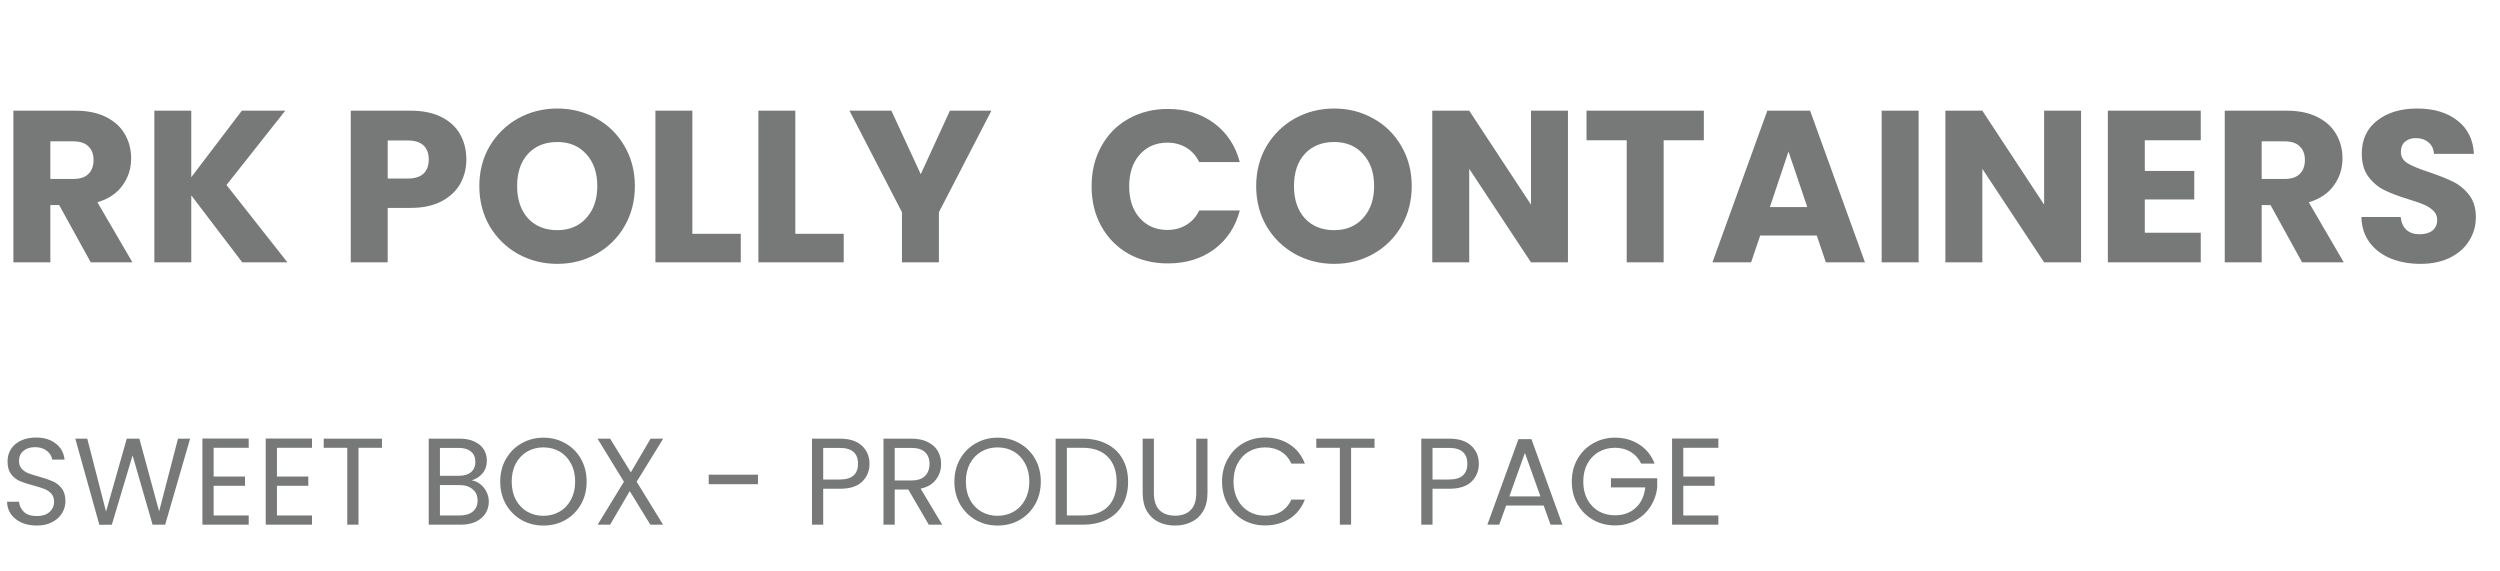
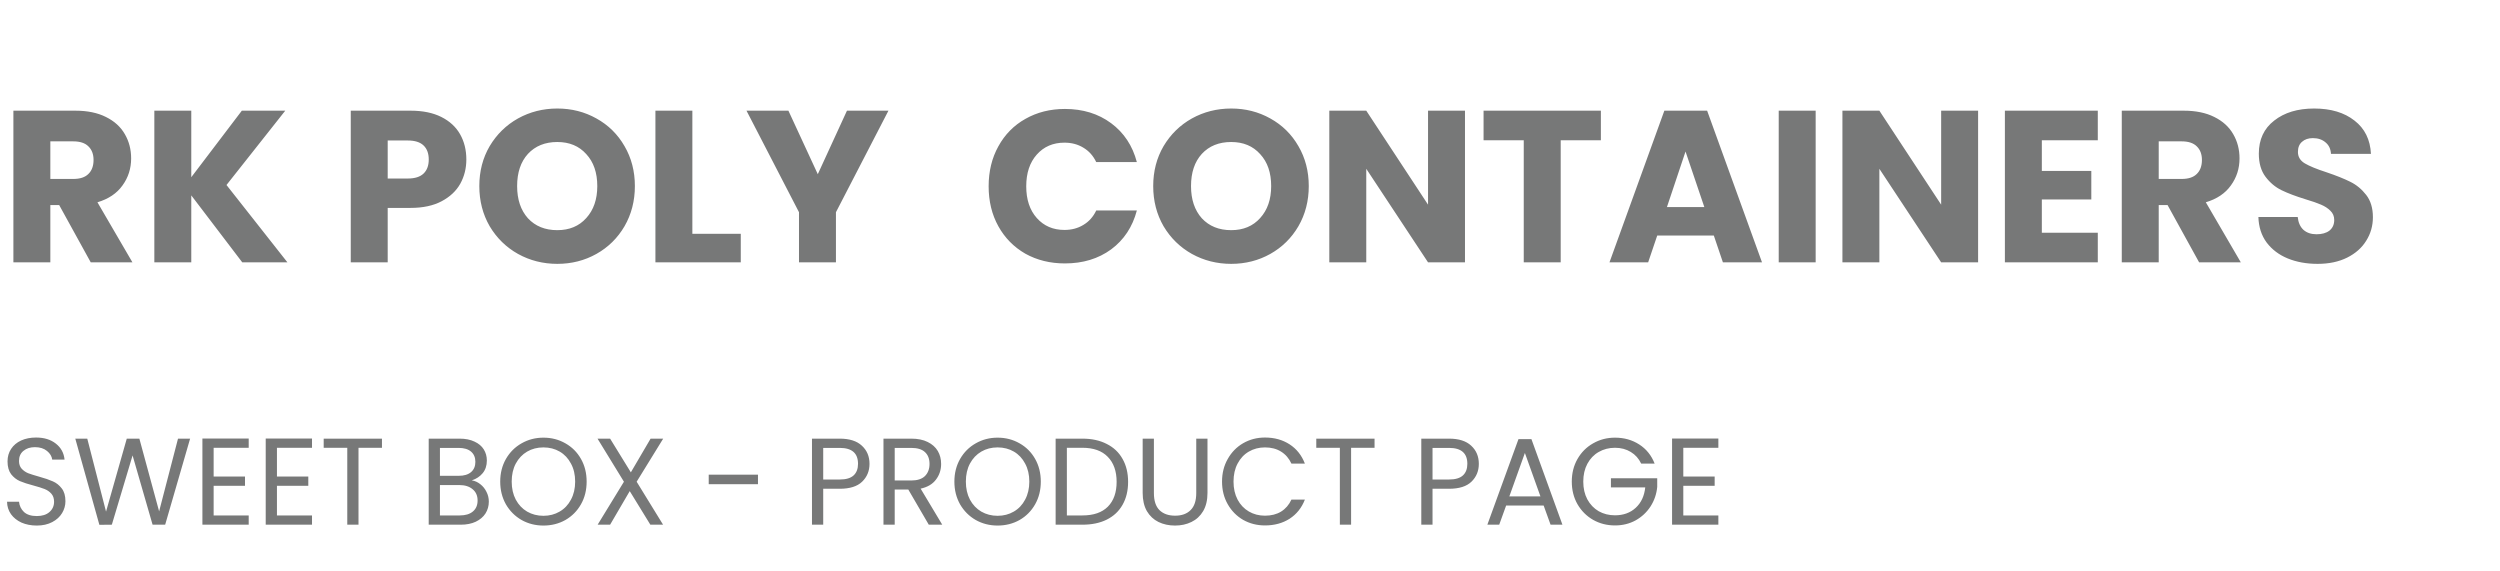
<svg xmlns="http://www.w3.org/2000/svg" width="162" height="37" viewBox="0 0 162 37" fill="none">
-   <path d="M5.88 17L3.836 13.29H3.262V17H0.868V7.172H4.886C5.661 7.172 6.319 7.307 6.86 7.578C7.411 7.849 7.821 8.222 8.092 8.698C8.363 9.165 8.498 9.687 8.498 10.266C8.498 10.919 8.311 11.503 7.938 12.016C7.574 12.529 7.033 12.893 6.314 13.108L8.582 17H5.88ZM3.262 11.596H4.746C5.185 11.596 5.511 11.489 5.726 11.274C5.95 11.059 6.062 10.756 6.062 10.364C6.062 9.991 5.95 9.697 5.726 9.482C5.511 9.267 5.185 9.16 4.746 9.16H3.262V11.596ZM15.699 17L12.395 12.66V17H10.001V7.172H12.395V11.484L15.671 7.172H18.485L14.677 11.988L18.625 17H15.699ZM30.219 10.336C30.219 10.905 30.089 11.428 29.827 11.904C29.566 12.371 29.165 12.749 28.623 13.038C28.082 13.327 27.41 13.472 26.607 13.472H25.123V17H22.729V7.172H26.607C27.391 7.172 28.054 7.307 28.595 7.578C29.137 7.849 29.543 8.222 29.813 8.698C30.084 9.174 30.219 9.72 30.219 10.336ZM26.425 11.568C26.883 11.568 27.223 11.461 27.447 11.246C27.671 11.031 27.783 10.728 27.783 10.336C27.783 9.944 27.671 9.641 27.447 9.426C27.223 9.211 26.883 9.104 26.425 9.104H25.123V11.568H26.425ZM36.114 17.098C35.19 17.098 34.34 16.883 33.566 16.454C32.8 16.025 32.189 15.427 31.732 14.662C31.284 13.887 31.06 13.019 31.06 12.058C31.06 11.097 31.284 10.233 31.732 9.468C32.189 8.703 32.8 8.105 33.566 7.676C34.34 7.247 35.19 7.032 36.114 7.032C37.038 7.032 37.882 7.247 38.648 7.676C39.422 8.105 40.029 8.703 40.468 9.468C40.916 10.233 41.14 11.097 41.14 12.058C41.14 13.019 40.916 13.887 40.468 14.662C40.02 15.427 39.413 16.025 38.648 16.454C37.882 16.883 37.038 17.098 36.114 17.098ZM36.114 14.914C36.898 14.914 37.523 14.653 37.99 14.13C38.466 13.607 38.704 12.917 38.704 12.058C38.704 11.19 38.466 10.499 37.99 9.986C37.523 9.463 36.898 9.202 36.114 9.202C35.32 9.202 34.686 9.459 34.21 9.972C33.743 10.485 33.51 11.181 33.51 12.058C33.51 12.926 33.743 13.621 34.21 14.144C34.686 14.657 35.32 14.914 36.114 14.914ZM44.865 15.152H48.002V17H42.471V7.172H44.865V15.152ZM51.537 15.152H54.673V17H49.143V7.172H51.537V15.152ZM64.243 7.172L60.841 13.752V17H58.447V13.752L55.045 7.172H57.761L59.665 11.288L61.555 7.172H64.243ZM70.735 12.072C70.735 11.101 70.945 10.238 71.365 9.482C71.785 8.717 72.369 8.124 73.115 7.704C73.871 7.275 74.725 7.06 75.677 7.06C76.844 7.06 77.843 7.368 78.673 7.984C79.504 8.6 80.059 9.44 80.339 10.504H77.707C77.511 10.093 77.231 9.781 76.867 9.566C76.513 9.351 76.107 9.244 75.649 9.244C74.912 9.244 74.315 9.501 73.857 10.014C73.4 10.527 73.171 11.213 73.171 12.072C73.171 12.931 73.4 13.617 73.857 14.13C74.315 14.643 74.912 14.9 75.649 14.9C76.107 14.9 76.513 14.793 76.867 14.578C77.231 14.363 77.511 14.051 77.707 13.64H80.339C80.059 14.704 79.504 15.544 78.673 16.16C77.843 16.767 76.844 17.07 75.677 17.07C74.725 17.07 73.871 16.86 73.115 16.44C72.369 16.011 71.785 15.418 71.365 14.662C70.945 13.906 70.735 13.043 70.735 12.072ZM86.454 17.098C85.529 17.098 84.68 16.883 83.906 16.454C83.14 16.025 82.529 15.427 82.072 14.662C81.624 13.887 81.4 13.019 81.4 12.058C81.4 11.097 81.624 10.233 82.072 9.468C82.529 8.703 83.14 8.105 83.906 7.676C84.68 7.247 85.529 7.032 86.454 7.032C87.377 7.032 88.222 7.247 88.987 7.676C89.762 8.105 90.369 8.703 90.808 9.468C91.255 10.233 91.48 11.097 91.48 12.058C91.48 13.019 91.255 13.887 90.808 14.662C90.359 15.427 89.753 16.025 88.987 16.454C88.222 16.883 87.377 17.098 86.454 17.098ZM86.454 14.914C87.237 14.914 87.863 14.653 88.329 14.13C88.805 13.607 89.043 12.917 89.043 12.058C89.043 11.19 88.805 10.499 88.329 9.986C87.863 9.463 87.237 9.202 86.454 9.202C85.66 9.202 85.025 9.459 84.549 9.972C84.083 10.485 83.85 11.181 83.85 12.058C83.85 12.926 84.083 13.621 84.549 14.144C85.025 14.657 85.66 14.914 86.454 14.914ZM101.603 17H99.209L95.205 10.938V17H92.811V7.172H95.205L99.209 13.262V7.172H101.603V17ZM110.409 7.172V9.09H107.805V17H105.411V9.09H102.807V7.172H110.409ZM117.728 15.264H114.06L113.472 17H110.966L114.522 7.172H117.294L120.85 17H118.316L117.728 15.264ZM117.112 13.416L115.894 9.818L114.69 13.416H117.112ZM124.326 7.172V17H121.932V7.172H124.326ZM134.853 17H132.459L128.455 10.938V17H126.061V7.172H128.455L132.459 13.262V7.172H134.853V17ZM138.983 9.09V11.078H142.189V12.926H138.983V15.082H142.609V17H136.589V7.172H142.609V9.09H138.983ZM149.175 17L147.131 13.29H146.557V17H144.163V7.172H148.181C148.956 7.172 149.614 7.307 150.155 7.578C150.706 7.849 151.116 8.222 151.387 8.698C151.658 9.165 151.793 9.687 151.793 10.266C151.793 10.919 151.606 11.503 151.233 12.016C150.869 12.529 150.328 12.893 149.609 13.108L151.877 17H149.175ZM146.557 11.596H148.041C148.48 11.596 148.806 11.489 149.021 11.274C149.245 11.059 149.357 10.756 149.357 10.364C149.357 9.991 149.245 9.697 149.021 9.482C148.806 9.267 148.48 9.16 148.041 9.16H146.557V11.596ZM156.852 17.098C156.133 17.098 155.489 16.981 154.92 16.748C154.35 16.515 153.893 16.169 153.548 15.712C153.212 15.255 153.034 14.704 153.016 14.06H155.564C155.601 14.424 155.727 14.704 155.942 14.9C156.156 15.087 156.436 15.18 156.782 15.18C157.136 15.18 157.416 15.101 157.622 14.942C157.827 14.774 157.93 14.545 157.93 14.256C157.93 14.013 157.846 13.813 157.678 13.654C157.519 13.495 157.318 13.365 157.076 13.262C156.842 13.159 156.506 13.043 156.068 12.912C155.433 12.716 154.915 12.52 154.514 12.324C154.112 12.128 153.767 11.839 153.478 11.456C153.188 11.073 153.044 10.574 153.044 9.958C153.044 9.043 153.375 8.329 154.038 7.816C154.7 7.293 155.564 7.032 156.628 7.032C157.71 7.032 158.583 7.293 159.246 7.816C159.908 8.329 160.263 9.048 160.31 9.972H157.72C157.701 9.655 157.584 9.407 157.37 9.23C157.155 9.043 156.88 8.95 156.544 8.95C156.254 8.95 156.021 9.029 155.844 9.188C155.666 9.337 155.578 9.557 155.578 9.846C155.578 10.163 155.727 10.411 156.026 10.588C156.324 10.765 156.791 10.957 157.426 11.162C158.06 11.377 158.574 11.582 158.966 11.778C159.367 11.974 159.712 12.259 160.002 12.632C160.291 13.005 160.436 13.486 160.436 14.074C160.436 14.634 160.291 15.143 160.002 15.6C159.722 16.057 159.311 16.421 158.77 16.692C158.228 16.963 157.589 17.098 156.852 17.098Z" fill="#777878" />
+   <path d="M5.88 17L3.836 13.29H3.262V17H0.868V7.172H4.886C5.661 7.172 6.319 7.307 6.86 7.578C7.411 7.849 7.821 8.222 8.092 8.698C8.363 9.165 8.498 9.687 8.498 10.266C8.498 10.919 8.311 11.503 7.938 12.016C7.574 12.529 7.033 12.893 6.314 13.108L8.582 17H5.88ZM3.262 11.596H4.746C5.185 11.596 5.511 11.489 5.726 11.274C5.95 11.059 6.062 10.756 6.062 10.364C6.062 9.991 5.95 9.697 5.726 9.482C5.511 9.267 5.185 9.16 4.746 9.16H3.262V11.596ZM15.699 17L12.395 12.66V17H10.001V7.172H12.395V11.484L15.671 7.172H18.485L14.677 11.988L18.625 17H15.699ZM30.219 10.336C30.219 10.905 30.089 11.428 29.827 11.904C29.566 12.371 29.165 12.749 28.623 13.038C28.082 13.327 27.41 13.472 26.607 13.472H25.123V17H22.729V7.172H26.607C27.391 7.172 28.054 7.307 28.595 7.578C29.137 7.849 29.543 8.222 29.813 8.698C30.084 9.174 30.219 9.72 30.219 10.336ZM26.425 11.568C26.883 11.568 27.223 11.461 27.447 11.246C27.671 11.031 27.783 10.728 27.783 10.336C27.783 9.944 27.671 9.641 27.447 9.426C27.223 9.211 26.883 9.104 26.425 9.104H25.123V11.568H26.425ZM36.114 17.098C35.19 17.098 34.34 16.883 33.566 16.454C32.8 16.025 32.189 15.427 31.732 14.662C31.284 13.887 31.06 13.019 31.06 12.058C31.06 11.097 31.284 10.233 31.732 9.468C32.189 8.703 32.8 8.105 33.566 7.676C34.34 7.247 35.19 7.032 36.114 7.032C37.038 7.032 37.882 7.247 38.648 7.676C39.422 8.105 40.029 8.703 40.468 9.468C40.916 10.233 41.14 11.097 41.14 12.058C41.14 13.019 40.916 13.887 40.468 14.662C40.02 15.427 39.413 16.025 38.648 16.454C37.882 16.883 37.038 17.098 36.114 17.098ZM36.114 14.914C36.898 14.914 37.523 14.653 37.99 14.13C38.466 13.607 38.704 12.917 38.704 12.058C38.704 11.19 38.466 10.499 37.99 9.986C37.523 9.463 36.898 9.202 36.114 9.202C35.32 9.202 34.686 9.459 34.21 9.972C33.743 10.485 33.51 11.181 33.51 12.058C33.51 12.926 33.743 13.621 34.21 14.144C34.686 14.657 35.32 14.914 36.114 14.914ZM44.865 15.152H48.002V17H42.471V7.172H44.865V15.152ZM57.571 7.172L54.169 13.752V17H51.775V13.752L48.373 7.172H51.089L52.993 11.288L54.883 7.172H57.571ZM64.064 12.072C64.064 11.101 64.274 10.238 64.694 9.482C65.114 8.717 65.697 8.124 66.444 7.704C67.2 7.275 68.054 7.06 69.006 7.06C70.172 7.06 71.171 7.368 72.002 7.984C72.832 8.6 73.388 9.44 73.668 10.504H71.036C70.84 10.093 70.56 9.781 70.196 9.566C69.841 9.351 69.435 9.244 68.978 9.244C68.24 9.244 67.643 9.501 67.186 10.014C66.728 10.527 66.5 11.213 66.5 12.072C66.5 12.931 66.728 13.617 67.186 14.13C67.643 14.643 68.24 14.9 68.978 14.9C69.435 14.9 69.841 14.793 70.196 14.578C70.56 14.363 70.84 14.051 71.036 13.64H73.668C73.388 14.704 72.832 15.544 72.002 16.16C71.171 16.767 70.172 17.07 69.006 17.07C68.054 17.07 67.2 16.86 66.444 16.44C65.697 16.011 65.114 15.418 64.694 14.662C64.274 13.906 64.064 13.043 64.064 12.072ZM79.782 17.098C78.858 17.098 78.008 16.883 77.234 16.454C76.468 16.025 75.857 15.427 75.4 14.662C74.952 13.887 74.728 13.019 74.728 12.058C74.728 11.097 74.952 10.233 75.4 9.468C75.857 8.703 76.468 8.105 77.234 7.676C78.008 7.247 78.858 7.032 79.782 7.032C80.706 7.032 81.55 7.247 82.316 7.676C83.09 8.105 83.697 8.703 84.136 9.468C84.584 10.233 84.808 11.097 84.808 12.058C84.808 13.019 84.584 13.887 84.136 14.662C83.688 15.427 83.081 16.025 82.316 16.454C81.55 16.883 80.706 17.098 79.782 17.098ZM79.782 14.914C80.566 14.914 81.191 14.653 81.658 14.13C82.134 13.607 82.372 12.917 82.372 12.058C82.372 11.19 82.134 10.499 81.658 9.986C81.191 9.463 80.566 9.202 79.782 9.202C78.988 9.202 78.354 9.459 77.878 9.972C77.411 10.485 77.178 11.181 77.178 12.058C77.178 12.926 77.411 13.621 77.878 14.144C78.354 14.657 78.988 14.914 79.782 14.914ZM94.931 17H92.537L88.534 10.938V17H86.139V7.172H88.534L92.537 13.262V7.172H94.931V17ZM103.737 7.172V9.09H101.133V17H98.739V9.09H96.135V7.172H103.737ZM111.056 15.264H107.388L106.8 17H104.294L107.85 7.172H110.622L114.178 17H111.644L111.056 15.264ZM110.44 13.416L109.222 9.818L108.018 13.416H110.44ZM117.655 7.172V17H115.261V7.172H117.655ZM128.181 17H125.787L121.783 10.938V17H119.389V7.172H121.783L125.787 13.262V7.172H128.181V17ZM132.311 9.09V11.078H135.517V12.926H132.311V15.082H135.937V17H129.917V7.172H135.937V9.09H132.311ZM142.503 17L140.459 13.29H139.885V17H137.491V7.172H141.509C142.284 7.172 142.942 7.307 143.483 7.578C144.034 7.849 144.444 8.222 144.715 8.698C144.986 9.165 145.121 9.687 145.121 10.266C145.121 10.919 144.934 11.503 144.561 12.016C144.197 12.529 143.656 12.893 142.937 13.108L145.205 17H142.503ZM139.885 11.596H141.369C141.808 11.596 142.134 11.489 142.349 11.274C142.573 11.059 142.685 10.756 142.685 10.364C142.685 9.991 142.573 9.697 142.349 9.482C142.134 9.267 141.808 9.16 141.369 9.16H139.885V11.596ZM150.18 17.098C149.461 17.098 148.817 16.981 148.248 16.748C147.679 16.515 147.221 16.169 146.876 15.712C146.54 15.255 146.363 14.704 146.344 14.06H148.892C148.929 14.424 149.055 14.704 149.27 14.9C149.485 15.087 149.765 15.18 150.11 15.18C150.465 15.18 150.745 15.101 150.95 14.942C151.155 14.774 151.258 14.545 151.258 14.256C151.258 14.013 151.174 13.813 151.006 13.654C150.847 13.495 150.647 13.365 150.404 13.262C150.171 13.159 149.835 13.043 149.396 12.912C148.761 12.716 148.243 12.52 147.842 12.324C147.441 12.128 147.095 11.839 146.806 11.456C146.517 11.073 146.372 10.574 146.372 9.958C146.372 9.043 146.703 8.329 147.366 7.816C148.029 7.293 148.892 7.032 149.956 7.032C151.039 7.032 151.911 7.293 152.574 7.816C153.237 8.329 153.591 9.048 153.638 9.972H151.048C151.029 9.655 150.913 9.407 150.698 9.23C150.483 9.043 150.208 8.95 149.872 8.95C149.583 8.95 149.349 9.029 149.172 9.188C148.995 9.337 148.906 9.557 148.906 9.846C148.906 10.163 149.055 10.411 149.354 10.588C149.653 10.765 150.119 10.957 150.754 11.162C151.389 11.377 151.902 11.582 152.294 11.778C152.695 11.974 153.041 12.259 153.33 12.632C153.619 13.005 153.764 13.486 153.764 14.074C153.764 14.634 153.619 15.143 153.33 15.6C153.05 16.057 152.639 16.421 152.098 16.692C151.557 16.963 150.917 17.098 150.18 17.098Z" fill="#777878" />
  <path d="M2.384 34.056C2.016 34.056 1.685 33.992 1.392 33.864C1.104 33.731 0.877 33.549 0.712 33.32C0.547 33.085 0.461 32.816 0.456 32.512H1.232C1.259 32.773 1.365 32.995 1.552 33.176C1.744 33.352 2.021 33.44 2.384 33.44C2.731 33.44 3.003 33.355 3.2 33.184C3.403 33.008 3.504 32.784 3.504 32.512C3.504 32.299 3.445 32.125 3.328 31.992C3.211 31.859 3.064 31.757 2.888 31.688C2.712 31.619 2.475 31.544 2.176 31.464C1.808 31.368 1.512 31.272 1.288 31.176C1.069 31.08 0.88 30.931 0.72 30.728C0.565 30.52 0.488 30.243 0.488 29.896C0.488 29.592 0.565 29.323 0.72 29.088C0.875 28.853 1.091 28.672 1.368 28.544C1.651 28.416 1.973 28.352 2.336 28.352C2.859 28.352 3.285 28.483 3.616 28.744C3.952 29.005 4.141 29.352 4.184 29.784H3.384C3.357 29.571 3.245 29.384 3.048 29.224C2.851 29.059 2.589 28.976 2.264 28.976C1.96 28.976 1.712 29.056 1.52 29.216C1.328 29.371 1.232 29.589 1.232 29.872C1.232 30.075 1.288 30.24 1.4 30.368C1.517 30.496 1.659 30.595 1.824 30.664C1.995 30.728 2.232 30.803 2.536 30.888C2.904 30.989 3.2 31.091 3.424 31.192C3.648 31.288 3.84 31.44 4 31.648C4.16 31.851 4.24 32.128 4.24 32.48C4.24 32.752 4.168 33.008 4.024 33.248C3.88 33.488 3.667 33.683 3.384 33.832C3.101 33.981 2.768 34.056 2.384 34.056ZM12.319 28.424L10.703 34H9.887L8.591 29.512L7.247 34L6.439 34.008L4.879 28.424H5.655L6.871 33.152L8.215 28.424H9.031L10.311 33.136L11.535 28.424H12.319ZM13.844 29.016V30.88H15.876V31.48H13.844V33.4H16.116V34H13.116V28.416H16.116V29.016H13.844ZM17.946 29.016V30.88H19.978V31.48H17.946V33.4H20.218V34H17.218V28.416H20.218V29.016H17.946ZM24.751 28.424V29.016H23.231V34H22.503V29.016H20.975V28.424H24.751ZM30.572 31.128C30.775 31.16 30.959 31.243 31.124 31.376C31.295 31.509 31.428 31.675 31.524 31.872C31.625 32.069 31.676 32.28 31.676 32.504C31.676 32.787 31.604 33.043 31.46 33.272C31.316 33.496 31.105 33.675 30.828 33.808C30.556 33.936 30.233 34 29.86 34H27.78V28.424H29.78C30.159 28.424 30.481 28.488 30.748 28.616C31.015 28.739 31.215 28.907 31.348 29.12C31.481 29.333 31.548 29.573 31.548 29.84C31.548 30.171 31.457 30.445 31.276 30.664C31.1 30.877 30.865 31.032 30.572 31.128ZM28.508 30.832H29.732C30.073 30.832 30.337 30.752 30.524 30.592C30.711 30.432 30.804 30.211 30.804 29.928C30.804 29.645 30.711 29.424 30.524 29.264C30.337 29.104 30.068 29.024 29.716 29.024H28.508V30.832ZM29.796 33.4C30.159 33.4 30.441 33.315 30.644 33.144C30.847 32.973 30.948 32.736 30.948 32.432C30.948 32.123 30.841 31.88 30.628 31.704C30.415 31.523 30.129 31.432 29.772 31.432H28.508V33.4H29.796ZM35.214 34.056C34.697 34.056 34.225 33.936 33.798 33.696C33.372 33.451 33.033 33.112 32.782 32.68C32.537 32.243 32.414 31.752 32.414 31.208C32.414 30.664 32.537 30.176 32.782 29.744C33.033 29.307 33.372 28.968 33.798 28.728C34.225 28.483 34.697 28.36 35.214 28.36C35.737 28.36 36.212 28.483 36.638 28.728C37.065 28.968 37.401 29.304 37.646 29.736C37.892 30.168 38.014 30.659 38.014 31.208C38.014 31.757 37.892 32.248 37.646 32.68C37.401 33.112 37.065 33.451 36.638 33.696C36.212 33.936 35.737 34.056 35.214 34.056ZM35.214 33.424C35.604 33.424 35.953 33.333 36.262 33.152C36.577 32.971 36.822 32.712 36.998 32.376C37.18 32.04 37.27 31.651 37.27 31.208C37.27 30.76 37.18 30.371 36.998 30.04C36.822 29.704 36.58 29.445 36.27 29.264C35.961 29.083 35.609 28.992 35.214 28.992C34.82 28.992 34.468 29.083 34.158 29.264C33.849 29.445 33.604 29.704 33.422 30.04C33.246 30.371 33.158 30.76 33.158 31.208C33.158 31.651 33.246 32.04 33.422 32.376C33.604 32.712 33.849 32.971 34.158 33.152C34.473 33.333 34.825 33.424 35.214 33.424ZM41.255 31.216L42.967 34H42.143L40.807 31.824L39.535 34H38.727L40.431 31.216L38.719 28.424H39.535L40.879 30.608L42.159 28.424H42.975L41.255 31.216ZM49.117 30.76V31.376H45.925V30.76H49.117ZM56.344 30.056C56.344 30.52 56.184 30.907 55.864 31.216C55.549 31.52 55.067 31.672 54.416 31.672H53.344V34H52.616V28.424H54.416C55.045 28.424 55.523 28.576 55.848 28.88C56.179 29.184 56.344 29.576 56.344 30.056ZM54.416 31.072C54.821 31.072 55.12 30.984 55.312 30.808C55.504 30.632 55.6 30.381 55.6 30.056C55.6 29.368 55.205 29.024 54.416 29.024H53.344V31.072H54.416ZM60.185 34L58.857 31.72H57.977V34H57.249V28.424H59.049C59.47 28.424 59.825 28.496 60.113 28.64C60.406 28.784 60.625 28.979 60.769 29.224C60.913 29.469 60.985 29.749 60.985 30.064C60.985 30.448 60.873 30.787 60.649 31.08C60.43 31.373 60.099 31.568 59.657 31.664L61.057 34H60.185ZM57.977 31.136H59.049C59.444 31.136 59.739 31.04 59.937 30.848C60.134 30.651 60.233 30.389 60.233 30.064C60.233 29.733 60.134 29.477 59.937 29.296C59.745 29.115 59.449 29.024 59.049 29.024H57.977V31.136ZM64.644 34.056C64.127 34.056 63.655 33.936 63.228 33.696C62.801 33.451 62.463 33.112 62.212 32.68C61.967 32.243 61.844 31.752 61.844 31.208C61.844 30.664 61.967 30.176 62.212 29.744C62.463 29.307 62.801 28.968 63.228 28.728C63.655 28.483 64.127 28.36 64.644 28.36C65.167 28.36 65.641 28.483 66.068 28.728C66.495 28.968 66.831 29.304 67.076 29.736C67.321 30.168 67.444 30.659 67.444 31.208C67.444 31.757 67.321 32.248 67.076 32.68C66.831 33.112 66.495 33.451 66.068 33.696C65.641 33.936 65.167 34.056 64.644 34.056ZM64.644 33.424C65.033 33.424 65.383 33.333 65.692 33.152C66.007 32.971 66.252 32.712 66.428 32.376C66.609 32.04 66.7 31.651 66.7 31.208C66.7 30.76 66.609 30.371 66.428 30.04C66.252 29.704 66.009 29.445 65.7 29.264C65.391 29.083 65.039 28.992 64.644 28.992C64.249 28.992 63.897 29.083 63.588 29.264C63.279 29.445 63.033 29.704 62.852 30.04C62.676 30.371 62.588 30.76 62.588 31.208C62.588 31.651 62.676 32.04 62.852 32.376C63.033 32.712 63.279 32.971 63.588 33.152C63.903 33.333 64.255 33.424 64.644 33.424ZM70.141 28.424C70.749 28.424 71.274 28.539 71.717 28.768C72.165 28.992 72.506 29.315 72.741 29.736C72.981 30.157 73.101 30.653 73.101 31.224C73.101 31.795 72.981 32.291 72.741 32.712C72.506 33.128 72.165 33.448 71.717 33.672C71.274 33.891 70.749 34 70.141 34H68.405V28.424H70.141ZM70.141 33.4C70.861 33.4 71.41 33.211 71.789 32.832C72.168 32.448 72.357 31.912 72.357 31.224C72.357 30.531 72.165 29.989 71.781 29.6C71.402 29.211 70.856 29.016 70.141 29.016H69.133V33.4H70.141ZM74.773 28.424V31.952C74.773 32.448 74.893 32.816 75.133 33.056C75.379 33.296 75.717 33.416 76.149 33.416C76.576 33.416 76.909 33.296 77.149 33.056C77.395 32.816 77.517 32.448 77.517 31.952V28.424H78.245V31.944C78.245 32.408 78.152 32.8 77.965 33.12C77.779 33.435 77.525 33.669 77.205 33.824C76.891 33.979 76.536 34.056 76.141 34.056C75.747 34.056 75.389 33.979 75.069 33.824C74.755 33.669 74.504 33.435 74.317 33.12C74.136 32.8 74.045 32.408 74.045 31.944V28.424H74.773ZM79.188 31.208C79.188 30.664 79.31 30.176 79.556 29.744C79.801 29.307 80.134 28.965 80.556 28.72C80.982 28.475 81.454 28.352 81.972 28.352C82.58 28.352 83.11 28.499 83.564 28.792C84.017 29.085 84.348 29.501 84.556 30.04H83.684C83.529 29.704 83.305 29.445 83.012 29.264C82.724 29.083 82.377 28.992 81.972 28.992C81.582 28.992 81.233 29.083 80.924 29.264C80.614 29.445 80.372 29.704 80.196 30.04C80.02 30.371 79.932 30.76 79.932 31.208C79.932 31.651 80.02 32.04 80.196 32.376C80.372 32.707 80.614 32.963 80.924 33.144C81.233 33.325 81.582 33.416 81.972 33.416C82.377 33.416 82.724 33.328 83.012 33.152C83.305 32.971 83.529 32.712 83.684 32.376H84.556C84.348 32.909 84.017 33.323 83.564 33.616C83.11 33.904 82.58 34.048 81.972 34.048C81.454 34.048 80.982 33.928 80.556 33.688C80.134 33.443 79.801 33.104 79.556 32.672C79.31 32.24 79.188 31.752 79.188 31.208ZM89.071 28.424V29.016H87.551V34H86.823V29.016H85.295V28.424H89.071ZM95.828 30.056C95.828 30.52 95.668 30.907 95.348 31.216C95.034 31.52 94.551 31.672 93.9 31.672H92.828V34H92.1V28.424H93.9C94.53 28.424 95.007 28.576 95.332 28.88C95.663 29.184 95.828 29.576 95.828 30.056ZM93.9 31.072C94.306 31.072 94.604 30.984 94.796 30.808C94.988 30.632 95.084 30.381 95.084 30.056C95.084 29.368 94.69 29.024 93.9 29.024H92.828V31.072H93.9ZM100.029 32.76H97.597L97.149 34H96.381L98.397 28.456H99.237L101.245 34H100.477L100.029 32.76ZM99.821 32.168L98.813 29.352L97.805 32.168H99.821ZM106.348 30.04C106.193 29.715 105.969 29.464 105.676 29.288C105.382 29.107 105.041 29.016 104.652 29.016C104.262 29.016 103.91 29.107 103.596 29.288C103.286 29.464 103.041 29.72 102.86 30.056C102.684 30.387 102.596 30.771 102.596 31.208C102.596 31.645 102.684 32.029 102.86 32.36C103.041 32.691 103.286 32.947 103.596 33.128C103.91 33.304 104.262 33.392 104.652 33.392C105.196 33.392 105.644 33.229 105.996 32.904C106.348 32.579 106.553 32.139 106.612 31.584H104.388V30.992H107.388V31.552C107.345 32.011 107.201 32.432 106.956 32.816C106.71 33.195 106.388 33.496 105.988 33.72C105.588 33.939 105.142 34.048 104.652 34.048C104.134 34.048 103.662 33.928 103.236 33.688C102.809 33.443 102.47 33.104 102.22 32.672C101.974 32.24 101.852 31.752 101.852 31.208C101.852 30.664 101.974 30.176 102.22 29.744C102.47 29.307 102.809 28.968 103.236 28.728C103.662 28.483 104.134 28.36 104.652 28.36C105.244 28.36 105.766 28.507 106.22 28.8C106.678 29.093 107.012 29.507 107.22 30.04H106.348ZM109.078 29.016V30.88H111.11V31.48H109.078V33.4H111.35V34H108.35V28.416H111.35V29.016H109.078Z" fill="#777878" />
</svg>
